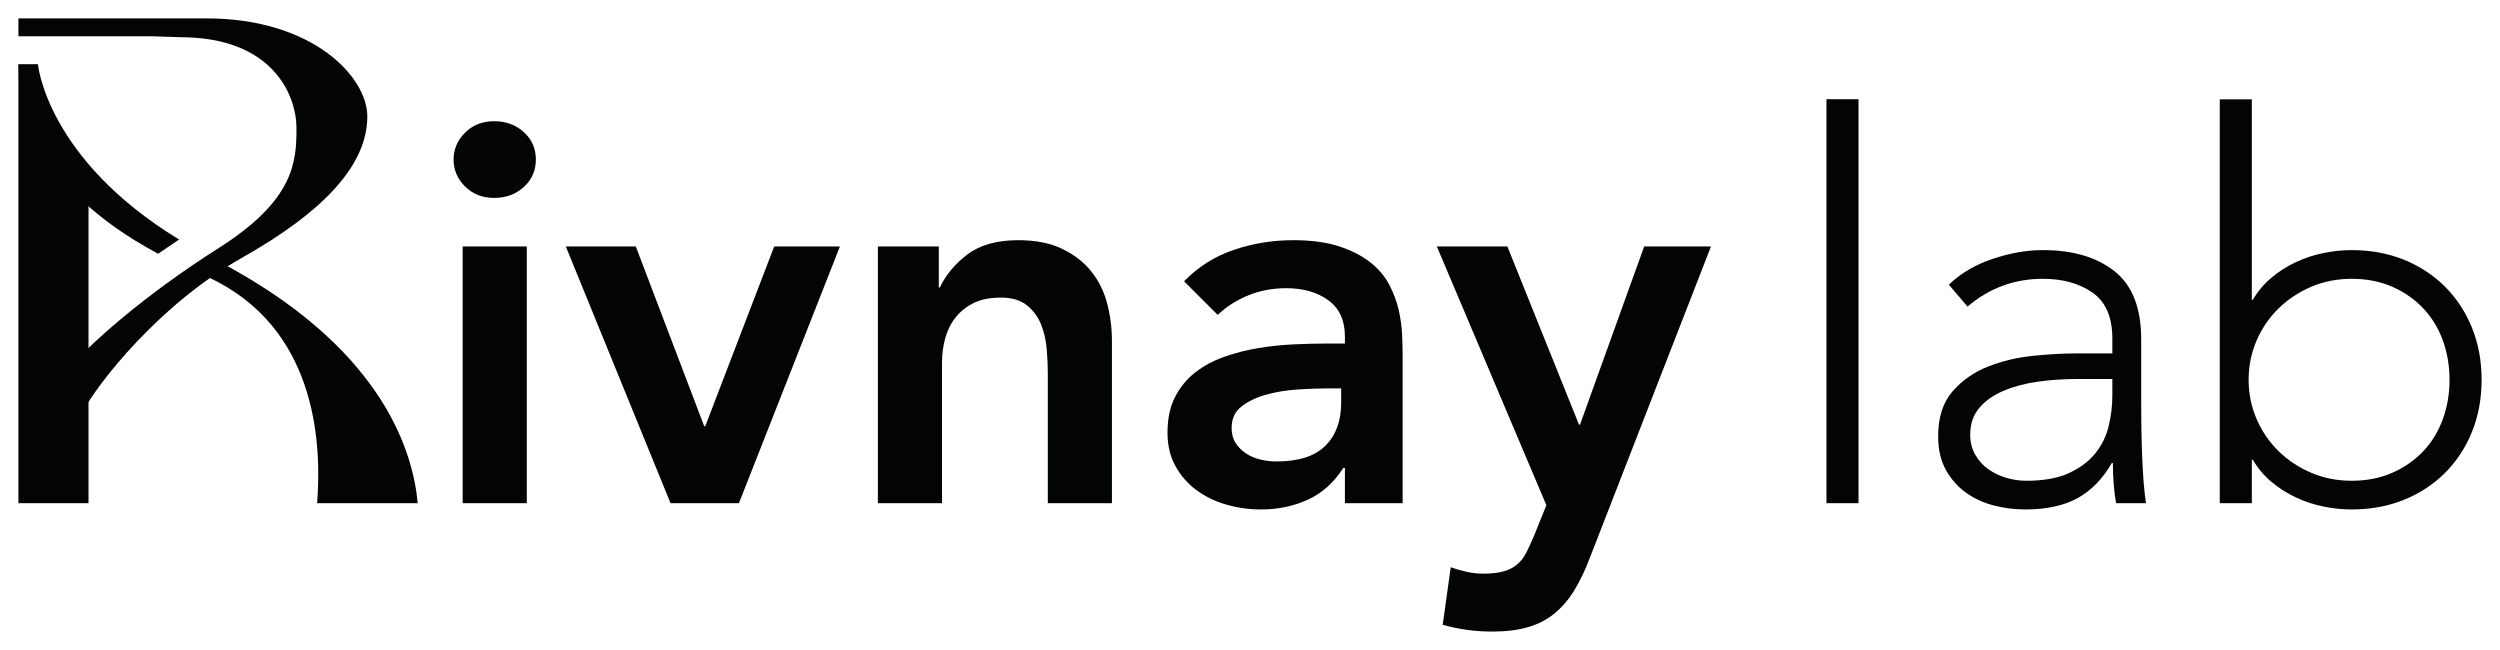
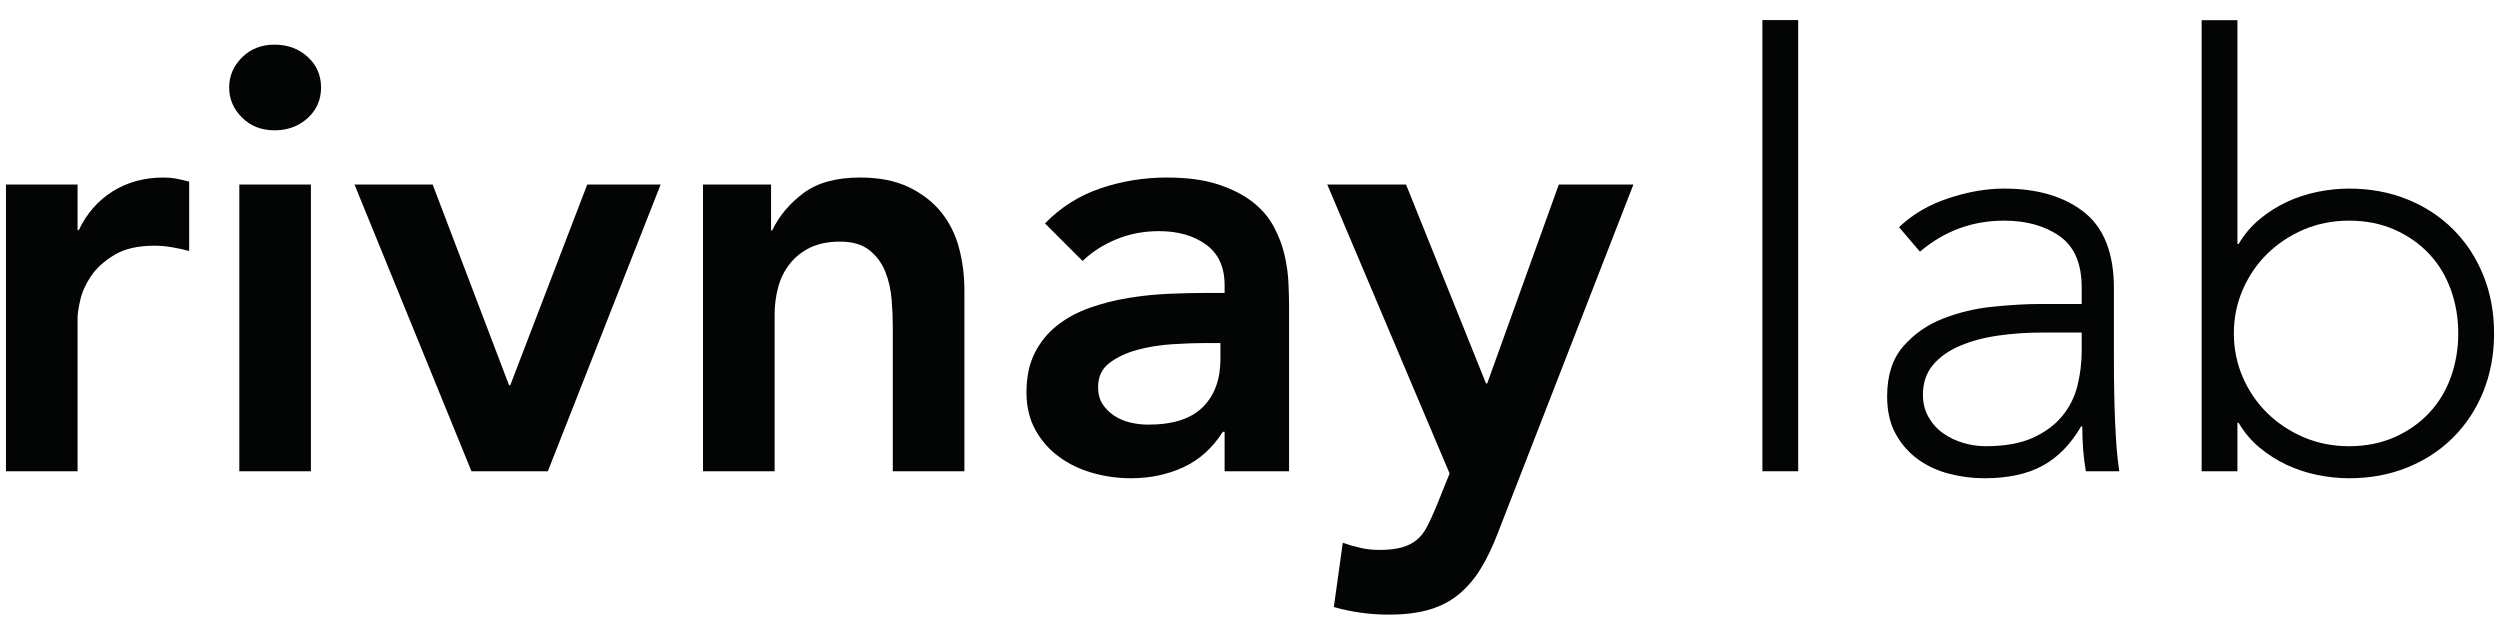
- <svg xmlns="http://www.w3.org/2000/svg" role="img" aria-label="Rivnay Group" viewBox="-134.26 -44.63 1450.29 377.06">
-   <g transform="translate(-126.399 -36.769) scale(0.54341)">
-     <path fill="#030505" d="M 80.03,165.723 L 80.03,396.895 L 80.03,522.726 L 5.176,522.726 L 5.176,396.895 L 5.176,54.048 Z" />
-     <path fill="#030505" d="M 176.711,241.227 C 34.984,154.797 26.016,54.048 26.016,54.048 L 5.189,54.048 C 5.189,54.048 5.65,57.406 5.602,63.418 C 5.372,92.383 16.548,182.956 154.377,256.413" />
-     <path fill="#030505" d="M 431.503,522.726 C 426.547,470.126 397.091,364.388 235.101,273.361 C 229.667,270.307 224.084,267.27 218.347,264.252 L 200.203,278.094 C 206.56,280.766 212.603,283.638 218.347,286.691 C 326.169,343.998 328.513,465.043 324.081,522.726" />
-     <path fill="#030505" d="M 5.19,24.279 L 148.809,24.279 C 148.809,24.279 177.764,25.279 178.214,25.279 C 276.46,25.279 302.037,86.796 302.037,122.505 C 302.037,158.214 299.762,199.025 219.417,250.038 C 139.071,301.05 80.407,352.889 51.074,387.323 L 51.074,426.032 L 74.074,424.713 C 88.875,396.457 154.375,311.162 243.648,260.832 C 332.92,210.503 377.658,160.765 377.658,109.752 C 377.658,67.647 319.452,5.176 205.996,5.176 L 5.19,5.176 Z" />
-   </g>
+ <svg xmlns="http://www.w3.org/2000/svg" role="img" aria-label="Rivnay Group" viewBox="9.83 9.83 1298.61 315.01" width="1318.283" height="334.68">
+   <path fill="#030505" d="M 12.924,98.338 L 50.128,98.338 L 50.128,122.046 L 50.747,122.046 C 54.881,113.345 60.771,106.614 68.415,101.853 C 76.062,97.088 84.846,94.705 94.767,94.705 C 97.04,94.705 99.262,94.907 101.432,95.311 C 103.601,95.714 105.823,96.219 108.096,96.824 L 108.096,132.85 C 104.997,132.042 101.947,131.387 98.948,130.882 C 95.952,130.377 93.009,130.125 90.117,130.125 C 81.435,130.125 74.46,131.727 69.19,134.931 C 63.921,138.132 59.891,141.799 57.1,145.934 C 54.312,150.065 52.453,154.197 51.523,158.331 C 50.593,162.463 50.128,165.561 50.128,167.626 L 50.128,247.283 L 12.924,247.283 L 12.924,98.338 Z" />
  <path fill="#030505" d="M 134.139,98.338 L 171.337,98.338 L 171.337,247.283 L 134.139,247.283 L 134.139,98.338 M 128.865,47.933 C 128.865,41.957 131.086,36.755 135.529,32.328 C 139.973,27.897 145.605,25.682 152.426,25.682 C 159.247,25.682 164.981,27.795 169.63,32.02 C 174.281,36.243 176.607,41.547 176.607,47.933 C 176.607,54.319 174.281,59.624 169.63,63.85 C 164.981,68.072 159.247,70.184 152.426,70.184 C 145.605,70.184 139.973,67.97 135.529,63.542 C 131.086,59.112 128.865,53.909 128.865,47.933 Z" />
  <path fill="#030505" d="M 193.968,98.338 L 234.577,98.338 L 274.254,202.602 L 274.879,202.602 L 314.868,98.338 L 352.998,98.338 L 294.405,247.283 L 254.728,247.283 L 193.968,98.338 Z" />
  <path fill="#030505" d="M 375.004,98.338 L 410.349,98.338 L 410.349,122.136 L 410.968,122.136 C 414.481,114.738 419.853,108.317 427.084,102.874 C 434.318,97.428 444.137,94.705 456.539,94.705 C 466.457,94.705 474.877,96.359 481.799,99.667 C 488.724,102.975 494.356,107.318 498.695,112.694 C 503.034,118.068 506.134,124.269 507.995,131.298 C 509.855,138.327 510.785,145.667 510.785,153.317 L 510.785,247.283 L 473.587,247.283 L 473.587,171.803 C 473.587,167.663 473.38,163.055 472.967,157.981 C 472.554,152.907 471.469,148.144 469.713,143.691 C 467.956,139.239 465.218,135.511 461.496,132.509 C 457.775,129.507 452.712,128.006 446.308,128.006 C 440.108,128.006 434.889,129.042 430.651,131.114 C 426.416,133.182 422.903,135.978 420.112,139.5 C 417.321,143.02 415.306,147.058 414.067,151.615 C 412.827,156.168 412.208,160.93 412.208,165.9 L 412.208,247.283 L 375.004,247.283 L 375.004,98.338 Z" />
  <path fill="#030505" d="M 645.945,226.778 L 645.018,226.778 C 639.645,235.235 632.824,241.374 624.555,245.193 C 616.29,249.008 607.197,250.916 597.276,250.916 C 590.455,250.916 583.79,249.987 577.281,248.13 C 570.773,246.273 564.986,243.487 559.921,239.772 C 554.857,236.057 550.775,231.413 547.675,225.841 C 544.575,220.269 543.025,213.77 543.025,206.343 C 543.025,198.292 544.471,191.43 547.363,185.757 C 550.258,180.081 554.133,175.335 558.99,171.519 C 563.846,167.7 569.476,164.656 575.881,162.385 C 582.289,160.115 588.954,158.412 595.876,157.277 C 602.801,156.141 609.776,155.419 616.802,155.11 C 623.831,154.801 630.446,154.647 636.646,154.647 L 645.945,154.647 L 645.945,150.598 C 645.945,141.251 642.741,134.24 636.333,129.567 C 629.929,124.893 621.766,122.557 611.845,122.557 C 603.993,122.557 596.656,123.952 589.835,126.743 C 583.018,129.531 577.128,133.301 572.168,138.053 L 552.637,118.536 C 560.902,110.075 570.563,103.989 581.619,100.277 C 592.678,96.563 604.097,94.705 615.875,94.705 C 626.417,94.705 635.304,95.894 642.535,98.272 C 649.769,100.65 655.762,103.699 660.514,107.42 C 665.27,111.141 668.939,115.431 671.522,120.291 C 674.104,125.147 675.963,130.057 677.099,135.021 C 678.237,139.981 678.909,144.789 679.114,149.443 C 679.322,154.095 679.426,158.177 679.426,161.69 L 679.426,247.283 L 645.945,247.283 L 645.945,226.778 M 643.774,180.682 L 636.026,180.682 C 630.857,180.682 625.069,180.888 618.661,181.301 C 612.257,181.715 606.213,182.695 600.53,184.244 C 594.848,185.789 590.043,188.056 586.117,191.046 C 582.191,194.035 580.228,198.212 580.228,203.576 C 580.228,207.083 581.002,210.022 582.551,212.393 C 584.102,214.765 586.117,216.775 588.596,218.424 C 591.078,220.073 593.869,221.259 596.969,221.981 C 600.068,222.703 603.168,223.065 606.268,223.065 C 619.081,223.065 628.535,220.023 634.631,213.94 C 640.726,207.854 643.774,199.552 643.774,189.035 L 643.774,180.682 Z" />
  <path fill="#030505" d="M 699.268,98.338 L 740.185,98.338 L 781.725,201.67 L 782.345,201.67 L 819.548,98.338 L 858.298,98.338 L 787.927,279.245 C 785.24,286.278 782.295,292.432 779.091,297.708 C 775.887,302.983 772.115,307.431 767.776,311.051 C 763.437,314.672 758.322,317.36 752.431,319.117 C 746.541,320.876 739.463,321.756 731.197,321.756 C 721.485,321.756 711.978,320.444 702.679,317.82 L 707.329,284.43 C 710.22,285.464 713.268,286.342 716.472,287.065 C 719.676,287.79 722.93,288.152 726.235,288.152 C 730.783,288.152 734.606,287.738 737.706,286.908 C 740.806,286.082 743.441,284.791 745.61,283.034 C 747.78,281.278 749.588,279.003 751.036,276.209 C 752.483,273.418 754.033,270.059 755.686,266.133 L 762.814,248.452 L 699.268,98.338 Z" />
  <path fill="#030505" d="M 925.295,12.924 L 943.894,12.924 L 943.894,247.283 L 925.295,247.283 L 925.295,12.924 Z" />
  <path fill="#030505" d="M 1107.885,187.191 C 1107.885,194.21 1107.937,200.509 1108.041,206.088 C 1108.145,211.663 1108.3,216.825 1108.504,221.575 C 1108.713,226.324 1108.971,230.764 1109.28,234.895 C 1109.592,239.023 1110.058,243.152 1110.676,247.283 L 1093.316,247.283 C 1092.076,240.242 1091.457,232.475 1091.457,223.982 L 1090.837,223.982 C 1085.464,233.269 1078.799,240.081 1070.842,244.417 C 1062.886,248.75 1052.811,250.916 1040.616,250.916 C 1034.417,250.916 1028.319,250.14 1022.325,248.589 C 1016.333,247.04 1010.961,244.562 1006.209,241.153 C 1001.456,237.741 997.581,233.35 994.582,227.979 C 991.586,222.606 990.088,216.095 990.088,208.448 C 990.088,197.493 992.877,188.813 998.456,182.408 C 1004.037,176 1010.909,171.196 1019.07,167.995 C 1027.234,164.791 1035.914,162.724 1045.11,161.794 C 1054.306,160.864 1062.418,160.399 1069.447,160.399 L 1091.145,160.399 L 1091.145,151.742 C 1091.145,139.371 1087.321,130.507 1079.674,125.149 C 1072.027,119.788 1062.416,117.108 1050.843,117.108 C 1034.312,117.108 1019.743,122.481 1007.136,133.228 L 996.285,120.518 C 1003.106,113.927 1011.579,108.937 1021.705,105.547 C 1031.831,102.154 1041.543,100.457 1050.843,100.457 C 1068.203,100.457 1082.05,104.536 1092.384,112.694 C 1102.718,120.849 1107.885,134.013 1107.885,152.187 L 1107.885,187.191 M 1070.686,175.233 C 1062.831,175.233 1055.236,175.751 1047.901,176.789 C 1040.566,177.823 1033.953,179.583 1028.062,182.068 C 1022.172,184.553 1017.47,187.867 1013.957,192.011 C 1010.444,196.154 1008.687,201.332 1008.687,207.545 C 1008.687,211.897 1009.668,215.782 1011.629,219.2 C 1013.594,222.615 1016.126,225.411 1019.226,227.587 C 1022.326,229.759 1025.787,231.417 1029.609,232.558 C 1033.434,233.697 1037.31,234.266 1041.236,234.266 C 1051.157,234.266 1059.32,232.817 1065.724,229.919 C 1072.132,227.017 1077.247,223.236 1081.069,218.576 C 1084.894,213.915 1087.529,208.633 1088.973,202.729 C 1090.421,196.826 1091.145,190.871 1091.145,184.863 L 1091.145,175.233 L 1070.686,175.233 Z" />
  <path fill="#030505" d="M 1153.457,13 L 1172.056,13 L 1172.056,129.25 L 1172.676,129.25 C 1175.57,124.296 1179.188,120.013 1183.527,116.403 C 1187.866,112.789 1192.566,109.796 1197.628,107.425 C 1202.692,105.05 1208.014,103.295 1213.592,102.16 C 1219.174,101.025 1224.651,100.457 1230.025,100.457 C 1240.98,100.457 1251.055,102.315 1260.251,106.029 C 1269.45,109.744 1277.407,114.955 1284.124,121.663 C 1290.841,128.37 1296.059,136.317 1299.777,145.503 C 1303.498,154.686 1305.358,164.747 1305.358,175.687 C 1305.358,186.626 1303.498,196.689 1299.777,205.875 C 1296.059,215.058 1290.841,223.003 1284.124,229.711 C 1277.407,236.418 1269.45,241.629 1260.251,245.344 C 1251.055,249.059 1240.98,250.916 1230.025,250.916 C 1224.651,250.916 1219.174,250.349 1213.592,249.213 C 1208.014,248.078 1202.692,246.325 1197.628,243.953 C 1192.566,241.579 1187.866,238.586 1183.527,234.975 C 1179.188,231.361 1175.57,227.077 1172.676,222.123 L 1172.056,222.123 L 1172.056,247.283 L 1153.457,247.283 L 1153.457,13 M 1170.197,175.687 C 1170.197,183.744 1171.747,191.337 1174.847,198.467 C 1177.947,205.597 1182.183,211.797 1187.557,217.067 C 1192.93,222.333 1199.233,226.516 1206.464,229.616 C 1213.698,232.716 1221.551,234.266 1230.025,234.266 C 1238.706,234.266 1246.56,232.716 1253.586,229.616 C 1260.612,226.516 1266.605,222.333 1271.566,217.067 C 1276.526,211.797 1280.298,205.597 1282.88,198.467 C 1285.463,191.337 1286.754,183.744 1286.754,175.687 C 1286.754,167.629 1285.463,160.036 1282.88,152.906 C 1280.298,145.776 1276.526,139.578 1271.566,134.311 C 1266.605,129.042 1260.612,124.857 1253.586,121.757 C 1246.56,118.657 1238.706,117.108 1230.025,117.108 C 1221.551,117.108 1213.698,118.657 1206.464,121.757 C 1199.233,124.857 1192.93,129.042 1187.557,134.311 C 1182.183,139.578 1177.947,145.776 1174.847,152.906 C 1171.747,160.036 1170.197,167.629 1170.197,175.687 Z" />
</svg>
